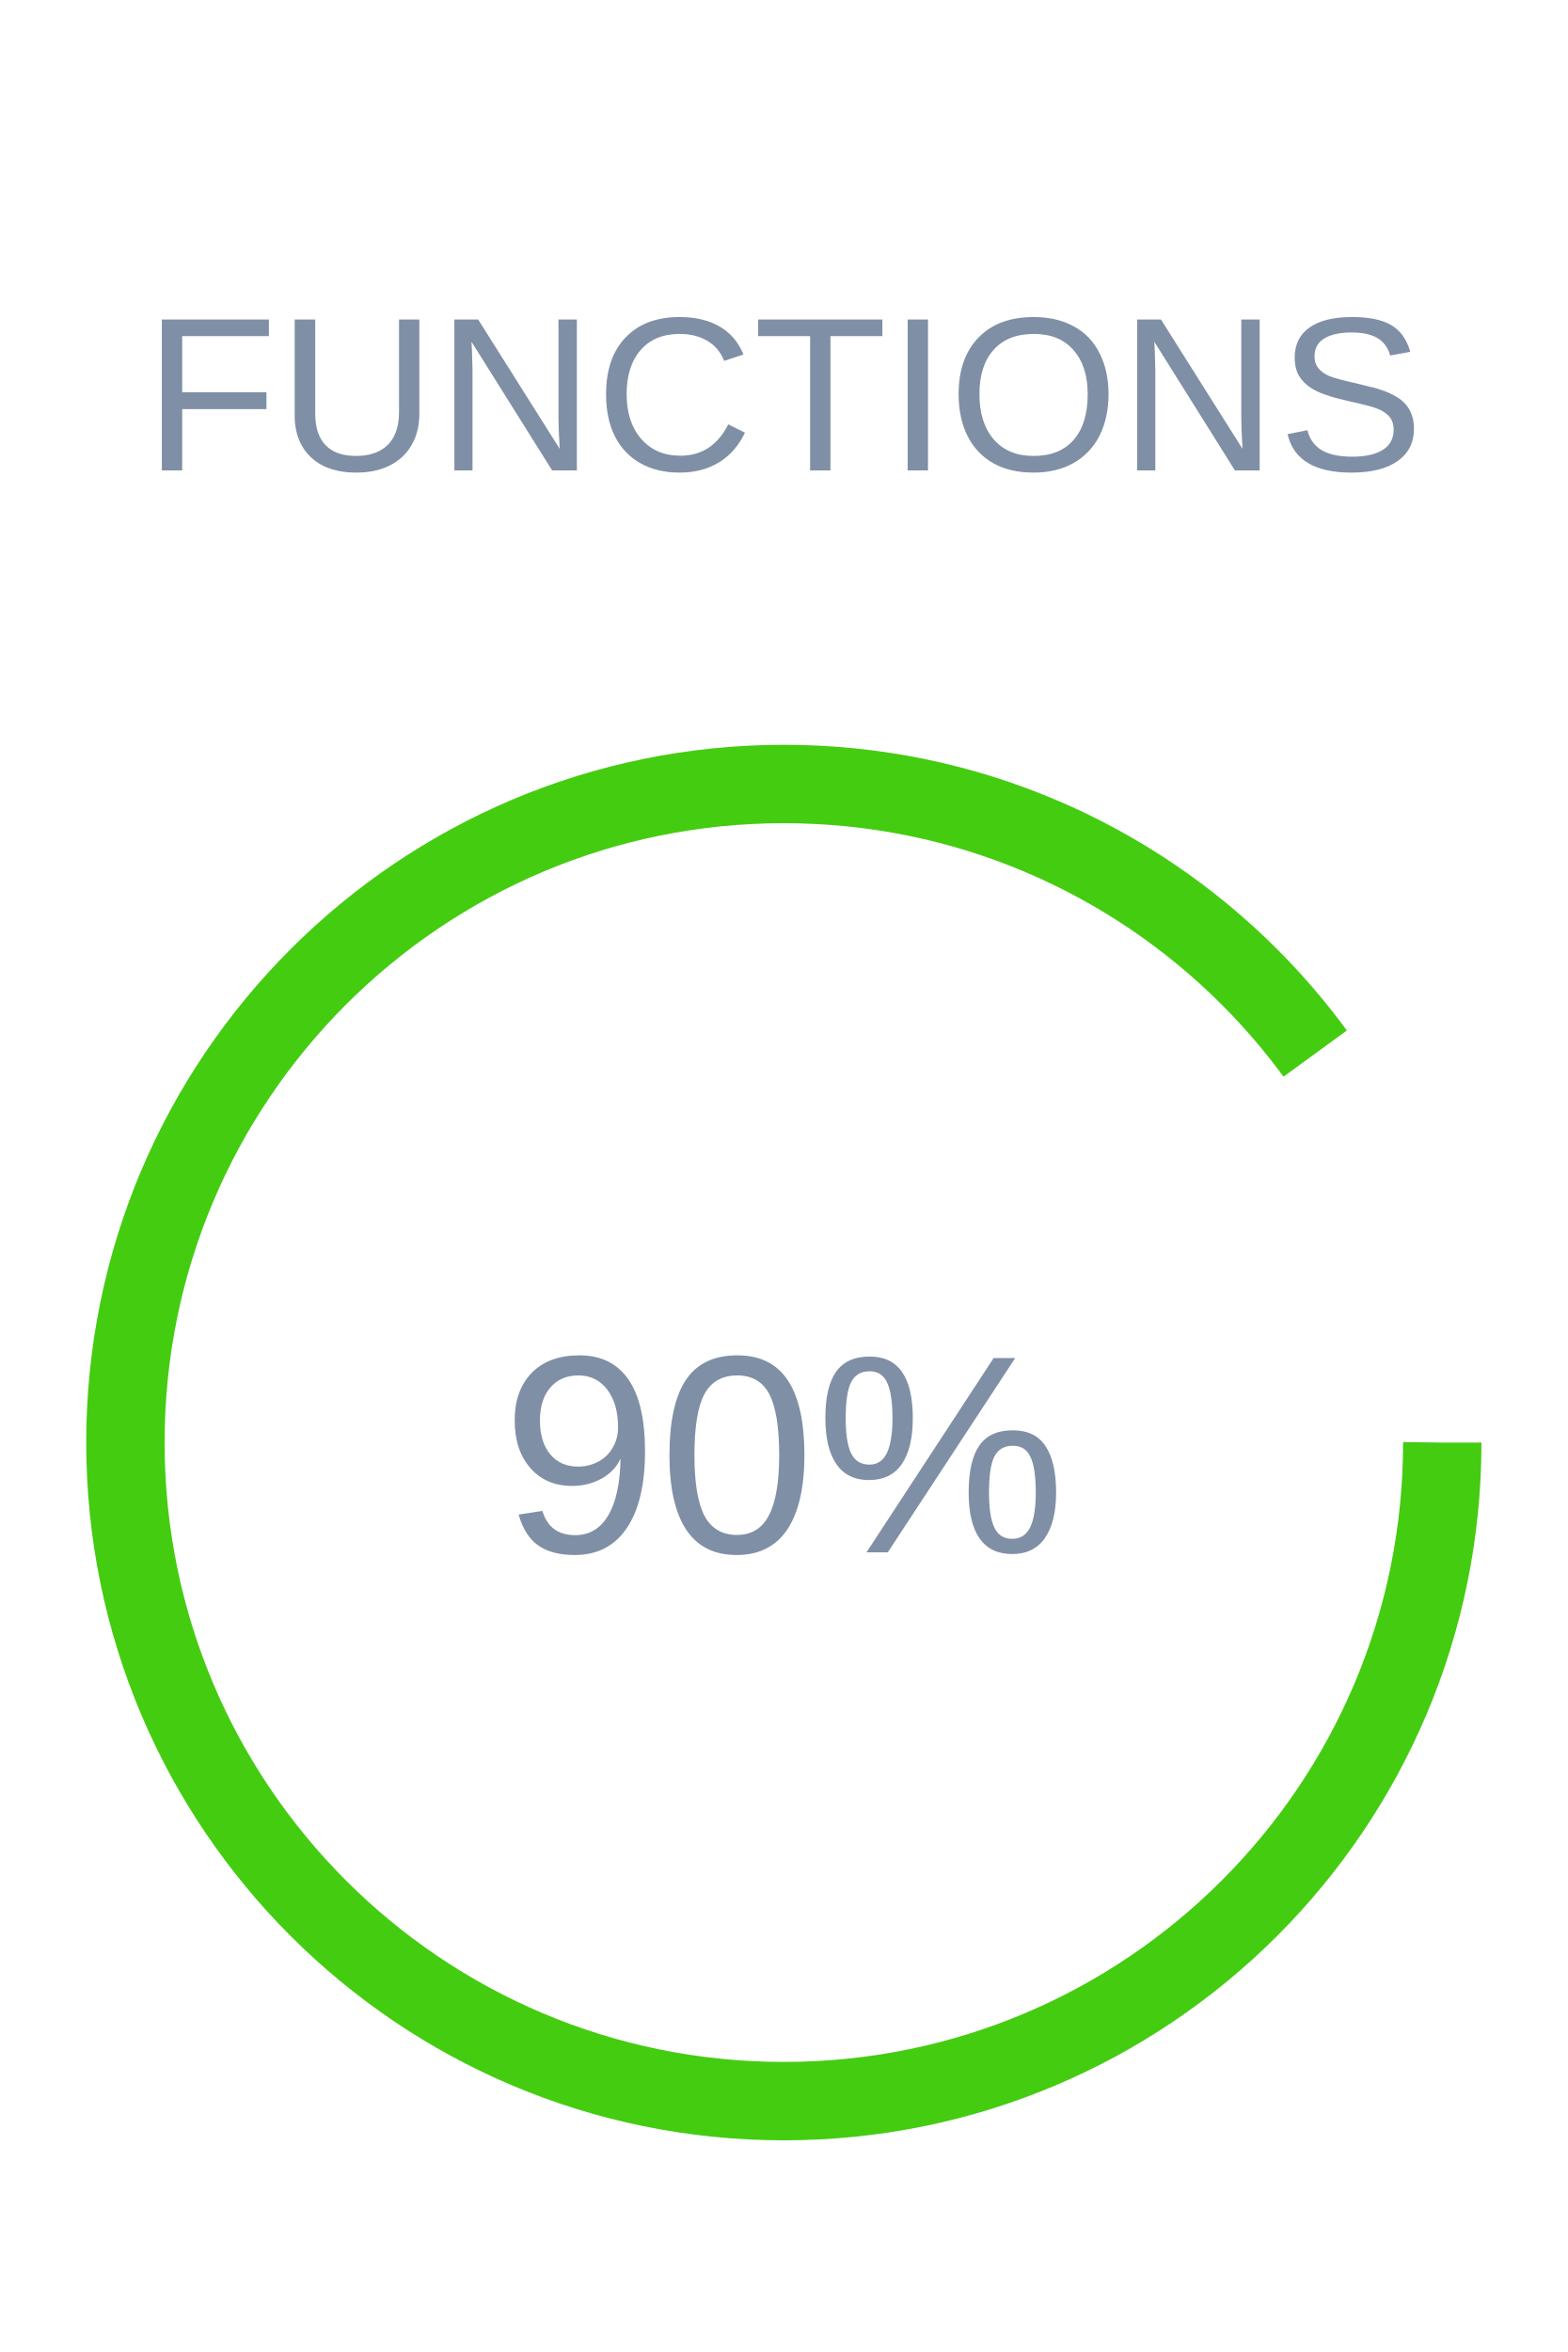
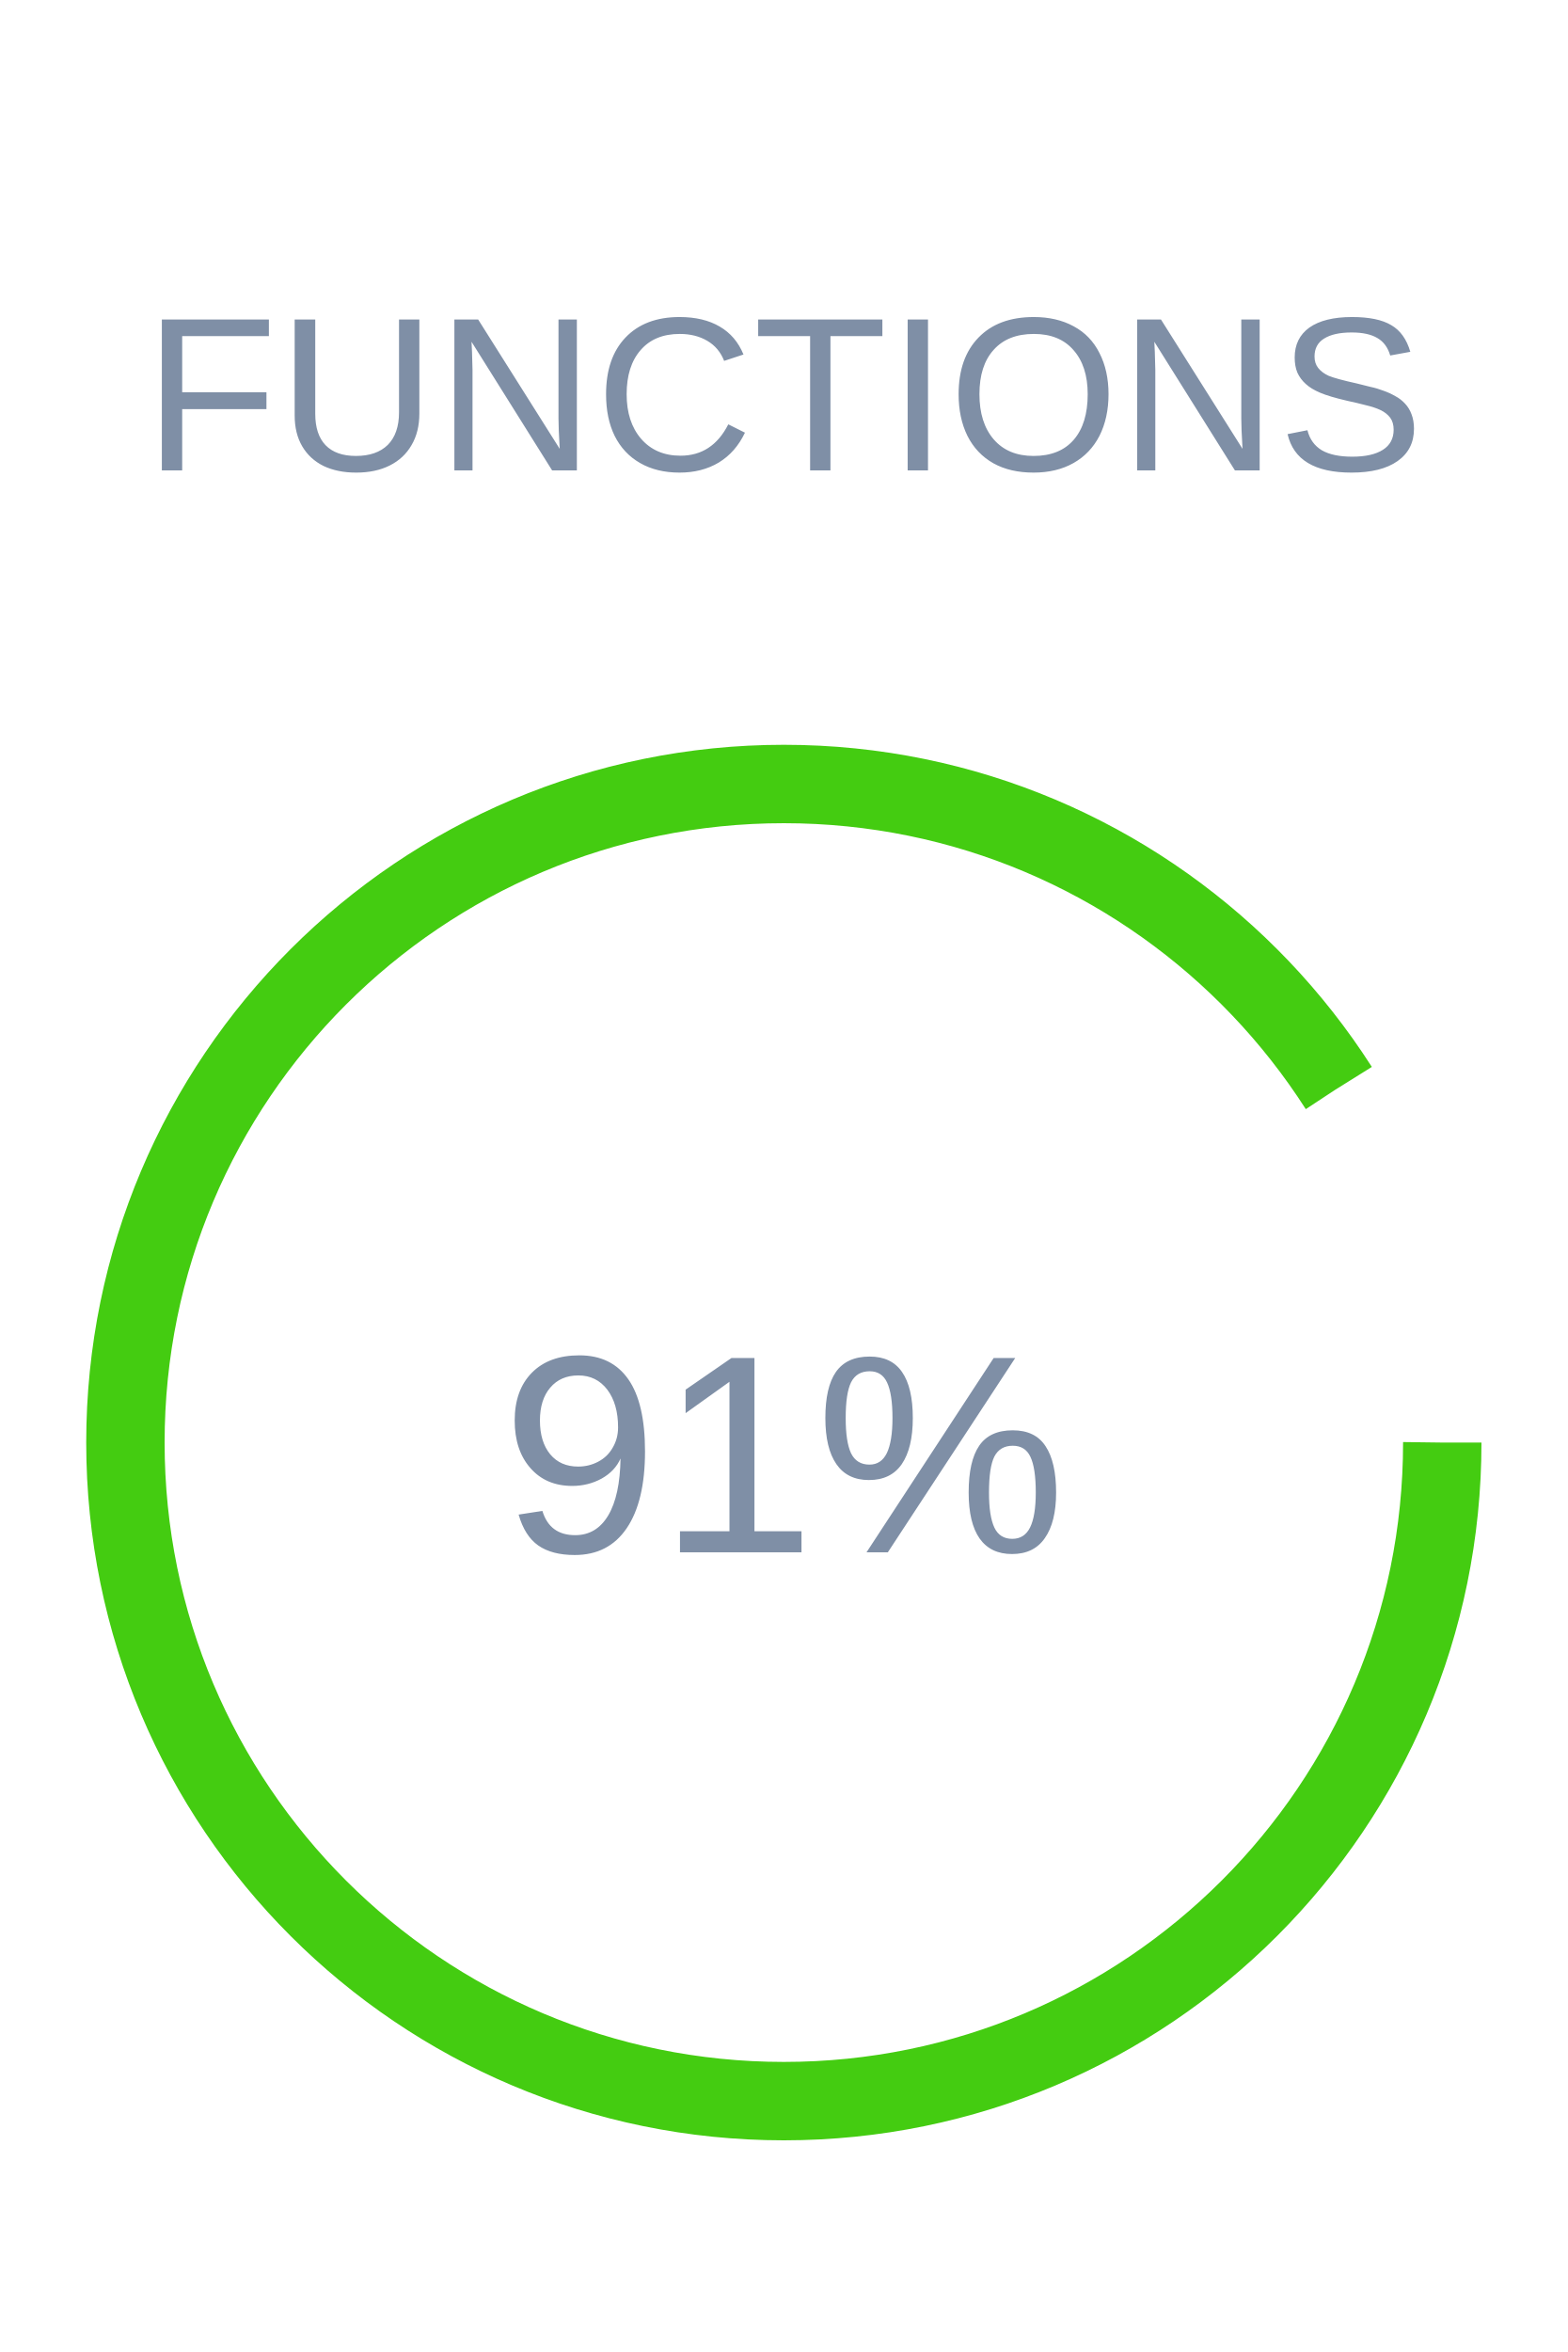
<svg xmlns="http://www.w3.org/2000/svg" width="100" height="150" viewBox="0 0 100 150">
  <text x="50%" y="30" text-anchor="middle" font-size="14" font-family="Arial" fill="#7f8fa6">FUNCTIONS</text>
-   <circle cx="50" cy="92" r="42" fill="transparent" stroke="#4c1" stroke-width="5" stroke-dasharray="263.76" stroke-dashoffset="26.376" />
-   <text x="50%" y="92" text-anchor="middle" dy="7" font-size="18" font-family="Arial" fill="#7f8fa6">90%</text>
+   <circle cx="50" cy="92" r="42" fill="transparent" stroke="#4c1" stroke-width="5" stroke-dasharray="263.76" stroke-dashoffset="23.738" />
+   <text x="50%" y="92" text-anchor="middle" dy="7" font-size="18" font-family="Arial" fill="#7f8fa6">91%</text>
</svg>
